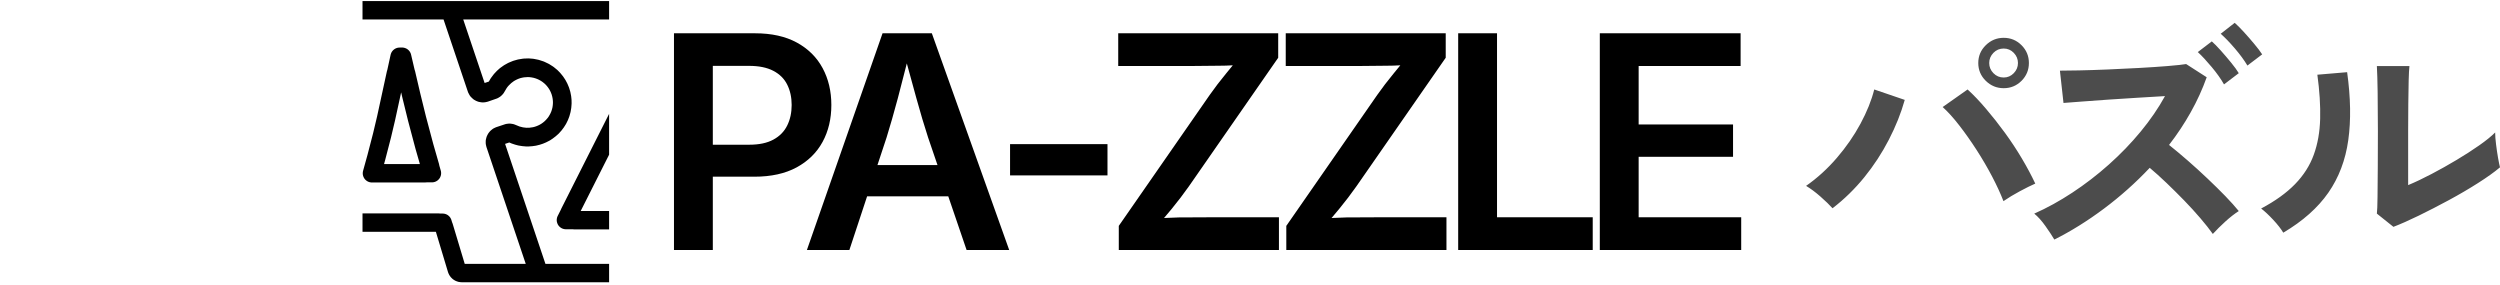
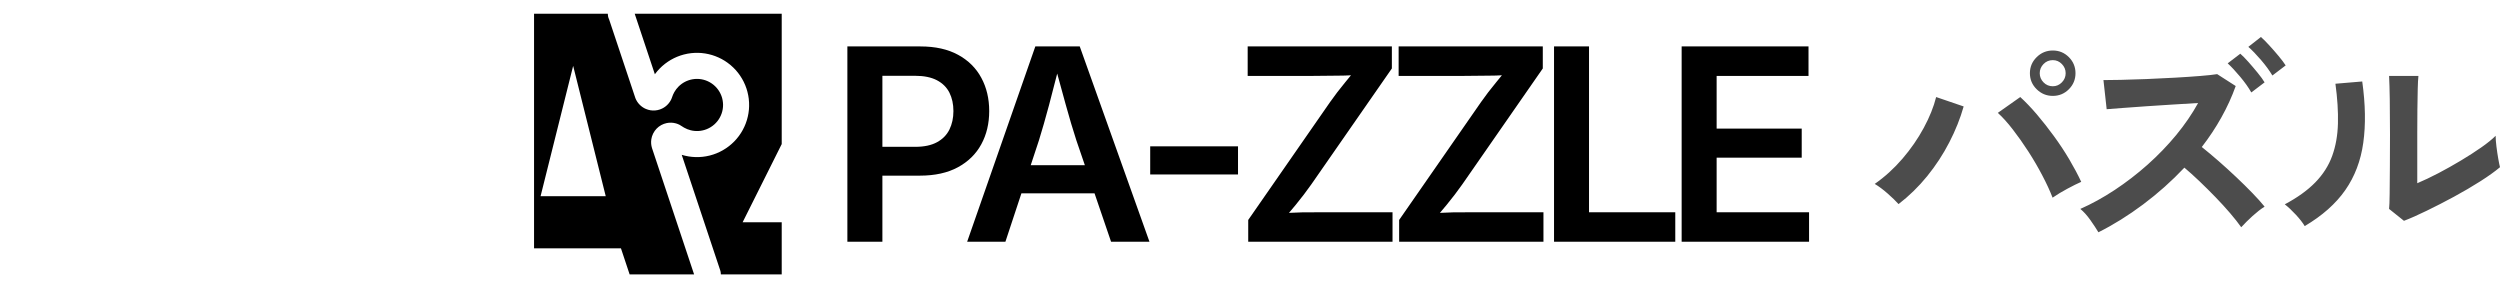
- <svg xmlns="http://www.w3.org/2000/svg" viewBox="-127.96 0.00 882.45 100.52" fill="currentColor">
-   <path d="M0.1 65.67 0.09 66.01 0.11 66.35 0.17 66.69 0.26 67.01 0.38 67.33 0.53 67.63 0.7 67.92 0.91 68.19 1.14 68.44 1.39 68.66 1.67 68.86 1.96 69.04 2.27 69.18 2.59 69.29 2.92 69.37 3.25 69.42 3.59 69.44 23.82 69.43 24.4 69.39 26.41 69.39 26.75 69.37 27.09 69.32 27.42 69.24 27.74 69.13 28.05 68.98 28.34 68.81 28.62 68.61 28.87 68.38 29.1 68.13 29.31 67.86 29.49 67.57 29.63 67.26 29.75 66.94 29.84 66.61 29.89 66.27 29.91 65.93 29.9 65.59 29.86 65.26 29.78 64.92 29.24 63.04 29.11 62.41 26.92 54.79 24.11 44.22 21.98 35.56 20 27.08 19.81 26.48 18.48 20.79 18.39 20.47 18.26 20.15 18.11 19.85 17.93 19.57 17.72 19.3 17.49 19.06 17.23 18.84 16.96 18.64 16.66 18.47 16.36 18.34 16.04 18.23 15.71 18.15 15.37 18.1 15.04 18.09 14.08 18.1 13.74 18.12 13.41 18.17 13.08 18.25 12.77 18.37 12.46 18.51 12.17 18.69 11.9 18.89 11.65 19.11 11.42 19.36 11.22 19.63 11.04 19.91 10.9 20.22 10.78 20.53 10.69 20.86 9.45 26.55 9.27 27.16 5.54 44.32 4.03 50.69 1.87 59.02 0.21 65.01 0.14 65.34ZM10.83 52.34 12.37 45.84 14.7 35.14 15.18 37.21 17.34 45.99 20.16 56.62 21.83 62.43 8.19 62.44 8.64 60.8ZM32.69 103.97 33 104.63 33.42 105.24 33.63 105.51 34.15 106.03 34.41 106.25 34.7 106.45 35.03 106.66 35.36 106.84 35.71 106.99 36.14 107.14 36.53 107.26 36.92 107.32 37.37 107.38 37.77 107.4 93.83 107.4 93.83 100.4 69.6 100.4 54.25 54.75 55.85 54.21 56.63 54.55 56.93 54.66 58.07 55.04 59.17 55.33 59.51 55.4 60.86 55.61 62.12 55.72 63.35 55.72 64.6 55.63 65.73 55.47 66.04 55.42 67.42 55.08 68.5 54.73 68.79 54.62 69.84 54.18 71.08 53.55 71.4 53.37 72.35 52.74 73.47 51.89 74.54 50.95 74.78 50.7 75.73 49.64 76.59 48.5 77.29 47.4 77.48 47.08 78.06 45.91 78.19 45.62 78.66 44.41 78.77 44.06 79.12 42.8 79.19 42.48 79.41 41.2 79.45 40.87 79.55 39.57 79.56 39.24 79.54 38.1 79.52 37.79 79.4 36.66 79.35 36.35 79.1 35.08 79.01 34.73 78.63 33.48 78.51 33.15 78.01 31.96 77.88 31.68 77.26 30.52 77.07 30.21 76.35 29.13 76.15 28.87 75.33 27.87 75.13 27.64 74.34 26.83 74.05 26.56 72.79 25.53 72.44 25.28 71.08 24.42 70.71 24.22 69.24 23.52 68.82 23.35 67.28 22.85 66.89 22.74 65.29 22.42 64.89 22.36 63.41 22.24 63 22.23 61.38 22.29 60.95 22.34 59.35 22.6 58.95 22.69 57.54 23.09 57.16 23.22 55.66 23.84 55.29 24.02 54.01 24.73 53.7 24.93 52.51 25.77 52.2 26.01 51.23 26.88 50.99 27.12 50.1 28.07 49.86 28.36 48.89 29.66 48.66 30.01 48.07 31.04 46.46 31.58 38.32 7.4 93.83 7.4 93.83 0.4 0 0.4 0 7.4 30.83 7.4 40.09 34.9 40.19 35.18 40.68 36.11 40.86 36.41 41.07 36.69 41.31 36.95 41.85 37.47 42.16 37.75 42.5 37.98 43.21 38.38 43.94 38.67 44.25 38.76 45.06 38.91 45.38 38.95 45.71 38.96 46.21 38.95 46.56 38.92 46.91 38.86 47.4 38.75 47.76 38.65 51.05 37.51 51.41 37.36 51.76 37.17 52.24 36.87 52.58 36.63 52.89 36.35 53.29 35.94 53.55 35.64 53.79 35.3 54.87 33.49 55.26 32.96 55.71 32.46 56.61 31.6 57.57 30.88 58.15 30.54 58.8 30.21 59.45 29.94 60.12 29.71 60.81 29.55 61.46 29.43 62.87 29.33 63.51 29.35 64.35 29.46 65.16 29.62 65.83 29.82 66.51 30.07 67.14 30.36 67.88 30.77 68.45 31.15 69.12 31.68 69.64 32.16 70.11 32.67 70.55 33.22 71.04 33.94 71.37 34.53 71.67 35.17 71.97 35.95 72.19 36.75 72.33 37.45 72.42 38.16 72.46 38.87 72.44 39.57 72.37 40.28 72.26 40.96 72.04 41.79 71.82 42.45 71.53 43.11 71.2 43.74 70.77 44.45 70.36 44.99 69.8 45.63 69.19 46.22 68.65 46.66 68.06 47.08 67.47 47.43 66.85 47.74 66.17 48.02 65.49 48.25 64.85 48.41 63.51 48.6 62.35 48.62 61.04 48.46 59.77 48.14 57.86 47.37 57.47 47.24 57.08 47.16 56.48 47.07 56.06 47.03 55.64 47.04 55.07 47.1 54.67 47.16 54.28 47.26 50.94 48.37 50.5 48.55 49.99 48.8 49.65 48.99 49.33 49.23 48.9 49.58 48.62 49.83 48.37 50.11 48.02 50.55 47.8 50.87 47.61 51.21 47.36 51.72 47.22 52.06 47.12 52.41 46.98 52.96 46.9 53.37 46.88 53.8 46.88 54.37 46.9 54.75 46.97 55.14 47.09 55.67 47.18 56.01 62.11 100.4 38.89 100.4 34.3 85.13 34.07 84.54 33.83 83.75 33.72 83.43 33.57 83.12 33.4 82.82 33.19 82.54 32.96 82.29 32.71 82.06 32.43 81.85 32.14 81.67 31.82 81.53 31.5 81.41 31.17 81.33 30.83 81.28 30.48 81.26 29.67 81.26 29.03 81.21 0 81.21 0 88.21 27.92 88.21 32.53 103.54ZM93.83 43.33 75.68 79.31 75.46 79.81 74.28 82.16 74.14 82.47 74.03 82.79 73.96 83.13 73.91 83.46 73.9 83.8 73.92 84.14 73.98 84.48 74.07 84.8 74.19 85.12 74.33 85.43 74.51 85.72 74.72 85.99 74.95 86.24 75.2 86.46 75.48 86.66 75.77 86.84 76.08 86.98 76.4 87.09 76.73 87.17 77.06 87.22 77.4 87.24 79.95 87.24 80.59 87.29 93.83 87.29 93.83 80.29 83.02 80.29 93.83 58.86Z" fill-rule="evenodd" transform="scale(0.92764)" />
-   <path d="M109.94 88.25V11.75H138.54Q147.32 11.75 153.33 15.04Q159.33 18.32 162.41 24.05Q165.49 29.77 165.49 37.06Q165.49 44.4 162.39 50.1Q159.28 55.8 153.22 59.09Q147.16 62.37 138.33 62.37H123.65V88.25ZM123.65 51.08H136.54Q141.72 51.08 145.03 49.28Q148.35 47.48 149.91 44.3Q151.48 41.12 151.48 37.06Q151.48 33.01 149.91 29.87Q148.35 26.74 145.01 25Q141.67 23.25 136.43 23.25H123.65ZM156.86 88.25 183.56 11.75H200.96L228.27 88.25H213.23L206.76 69.3H178.11L171.85 88.25ZM202.96 58.27 199.63 48.51Q197.62 42.35 195.47 34.55Q193.93 29 192.13 22.38Q190.44 29.1 188.95 34.7Q186.84 42.56 184.99 48.51L181.76 58.27ZM262.96 50.87V61.91H228.57V50.87ZM266.95 88.25V79.73L299.04 33.52Q301.71 29.72 304.89 25.87Q306.02 24.48 307.2 23.05Q304.79 23.2 302.38 23.2Q297.35 23.3 292.32 23.3H266.75V11.75H323.22V20.38L291.7 65.76Q288.88 69.77 285.59 73.77Q284.26 75.36 282.92 76.95Q285.54 76.8 288.11 76.75Q293.24 76.7 298.37 76.7H323.48V88.25ZM326.08 88.25V79.73L358.17 33.52Q360.84 29.72 364.02 25.87Q365.15 24.48 366.33 23.05Q363.92 23.2 361.51 23.2Q356.48 23.3 351.45 23.3H325.88V11.75H382.35V20.38L350.83 65.76Q348.01 69.77 344.72 73.77Q343.38 75.36 342.05 76.95Q344.67 76.8 347.24 76.75Q352.37 76.7 357.5 76.7H382.61V88.25ZM386.75 88.25V11.75H400.46V76.7H434.24V88.25ZM436.74 88.25V11.75H486.44V23.3H450.45V43.94H483.77V55.34H450.45V76.7H486.65V88.25Z" />
-   <path d="M518.89 73.51Q517.27 71.72 514.62 69.38Q511.97 67.05 509.55 65.61Q515.47 61.48 520.41 55.73Q525.35 49.99 528.76 43.66Q532.17 37.33 533.61 31.58L544.38 35.26Q542.41 42.27 538.77 49.31Q535.14 56.36 530.11 62.56Q525.08 68.75 518.89 73.51ZM579.22 71Q577.7 67.05 575.23 62.33Q572.76 57.62 569.75 52.95Q566.74 48.28 563.64 44.29Q560.55 40.29 557.76 37.78L566.56 31.58Q569.71 34.45 573.07 38.41Q576.44 42.36 579.72 46.85Q582.99 51.33 585.73 55.96Q588.47 60.58 590.45 64.8Q588.2 65.79 585.01 67.5Q581.83 69.2 579.22 71ZM579.31 31.13Q575.63 31.13 572.98 28.53Q570.33 25.92 570.33 22.24Q570.33 18.56 572.98 15.96Q575.63 13.35 579.31 13.35Q582.99 13.35 585.6 15.96Q588.2 18.56 588.2 22.24Q588.2 25.92 585.6 28.53Q582.99 31.13 579.31 31.13ZM579.31 27.36Q581.38 27.36 582.86 25.83Q584.34 24.31 584.34 22.24Q584.34 20.18 582.86 18.65Q581.38 17.13 579.31 17.13Q577.16 17.13 575.68 18.65Q574.19 20.18 574.19 22.24Q574.19 24.31 575.68 25.83Q577.16 27.36 579.31 27.36ZM597.18 84.56Q596.01 82.58 594.04 79.8Q592.06 77.01 590.09 75.4Q596.82 72.43 603.55 67.99Q610.29 63.55 616.44 58.07Q622.59 52.59 627.66 46.44Q632.74 40.29 636.24 33.92Q631.84 34.19 626.58 34.5Q621.33 34.81 616.17 35.17Q611.01 35.53 606.83 35.85Q602.66 36.16 600.41 36.34L599.15 24.94Q601.4 24.94 605.89 24.85Q610.38 24.76 615.94 24.53Q621.51 24.31 627.08 23.99Q632.65 23.68 637.09 23.32Q641.53 22.96 643.69 22.6L650.96 27.27Q648.72 33.56 645.35 39.57Q641.98 45.59 637.67 51.16Q640.82 53.67 644.32 56.72Q647.82 59.77 651.23 63.01Q654.64 66.24 657.52 69.2Q660.39 72.17 662.28 74.5Q660.03 75.94 657.56 78.18Q655.09 80.43 653.12 82.58Q651.41 80.16 648.76 77.06Q646.11 73.96 643.02 70.77Q639.92 67.59 636.78 64.58Q633.63 61.57 630.85 59.24Q623.4 67.14 614.69 73.65Q605.98 80.16 597.18 84.56ZM657.07 29.79Q655.45 26.91 652.71 23.64Q649.97 20.36 647.82 18.38L652.76 14.61Q654.01 15.69 655.9 17.8Q657.79 19.91 659.58 22.11Q661.38 24.31 662.28 25.83ZM665.33 23.14Q663.62 20.27 660.88 17.08Q658.15 13.89 655.9 11.92L660.84 8.06Q662.19 9.22 664.07 11.29Q665.96 13.35 667.75 15.51Q669.55 17.66 670.54 19.19ZM716.87 80.07 711.03 75.4Q711.21 73.96 711.26 69.47Q711.3 64.98 711.35 58.79Q711.39 52.59 711.39 46.22Q711.39 38.32 711.3 32.48Q711.21 26.64 711.03 23.32H722.52Q722.34 24.94 722.25 28.48Q722.16 32.03 722.12 36.61Q722.07 41.19 722.07 45.77V65.34Q725.94 63.73 730.38 61.39Q734.82 59.06 739.18 56.45Q743.53 53.85 747.13 51.33Q750.72 48.82 752.78 46.76Q752.78 48.46 753.1 50.98Q753.41 53.49 753.81 55.78Q754.22 58.07 754.49 59.06Q751.53 61.57 746.72 64.62Q741.92 67.68 736.44 70.64Q730.96 73.6 725.8 76.12Q720.64 78.63 716.87 80.07ZM677.99 82.13Q676.82 80.16 674.49 77.64Q672.15 75.13 670.18 73.6Q677.63 69.65 682.16 64.98Q686.7 60.31 688.76 54.61Q690.83 48.91 691.01 41.91Q691.19 34.9 690.02 26.37L700.53 25.48Q702.41 38.94 700.93 49.49Q699.45 60.04 693.88 68.04Q688.31 76.03 677.99 82.13Z" opacity="0.7" />
+ <svg xmlns="http://www.w3.org/2000/svg" viewBox="-186.23 -0.24 871.78 100.24" fill="currentColor">
+   <path d="M6.667 19 7.333 21 12.279 21 9.049 11.309 9.007 11.142 8.985 10.984 8.98 10.812 8.997 10.628 9.047 10.413 9.134 10.196 9.26 9.985 9.401 9.816 9.566 9.668 9.762 9.541 9.963 9.45 10.176 9.389 10.346 9.364 10.53 9.359 10.714 9.376 10.894 9.416 11.033 9.464 11.167 9.525 11.513 9.74 11.755 9.856 12.014 9.94 12.158 9.971 12.304 9.99 12.451 9.999 12.623 9.996 12.769 9.982 12.938 9.951 13.081 9.914 13.243 9.857 13.399 9.786 13.549 9.703 13.691 9.606 13.825 9.498 13.948 9.379 14.061 9.25 14.163 9.111 14.252 8.964 14.328 8.81 14.391 8.651 14.44 8.486 14.475 8.318 14.495 8.147 14.5 7.975 14.49 7.804 14.466 7.634 14.428 7.467 14.375 7.303 14.308 7.145 14.228 6.993 14.135 6.848 14.03 6.712 13.897 6.569 13.769 6.454 13.631 6.351 13.486 6.26 13.333 6.182 13.174 6.117 13.01 6.066 12.842 6.029 12.672 6.007 12.5 6 12.328 6.007 12.158 6.029 12.014 6.06 11.873 6.101 11.712 6.162 11.579 6.225 11.451 6.297 11.328 6.379 11.194 6.486 11.086 6.586 10.909 6.788 10.76 7.014 10.662 7.211 10.534 7.548 10.472 7.668 10.407 7.772 10.302 7.908 10.2 8.015 10.088 8.111 9.968 8.195 9.828 8.273 9.658 8.344 9.481 8.393 9.298 8.42 9.114 8.425 8.931 8.407 8.751 8.366 8.578 8.304 8.445 8.24 8.32 8.162 8.202 8.073 8.095 7.972 7.997 7.862 7.911 7.742 7.837 7.615 7.776 7.481 5.76 1.443 5.71 1.321 5.676 1.195 5.657 1 0 1 0 19ZM3 5 5.5 15 0.5 15ZM19 17 16 17 19 11 19 1 7.721 1 9.268 5.643 9.443 5.42 9.633 5.211 9.818 5.032 10.034 4.85 10.273 4.678 10.491 4.541 10.74 4.408 10.975 4.302 11.239 4.204 11.486 4.131 11.774 4.066 12.053 4.025 12.31 4.005 12.592 4.001 12.849 4.015 13.129 4.05 13.382 4.099 13.655 4.17 13.899 4.253 14.16 4.361 14.391 4.475 14.635 4.617 14.848 4.762 15.08 4.943 15.289 5.133 15.468 5.318 15.65 5.534 15.802 5.742 15.953 5.981 16.076 6.207 16.198 6.475 16.296 6.739 16.369 6.986 16.431 7.262 16.471 7.516 16.495 7.81 16.499 8.092 16.485 8.349 16.45 8.629 16.401 8.882 16.33 9.155 16.234 9.434 16.134 9.671 16.007 9.923 15.876 10.145 15.709 10.388 15.533 10.608 15.359 10.798 15.154 10.992 14.956 11.157 14.727 11.322 14.477 11.477 14.249 11.597 13.991 11.712 13.749 11.8 13.478 11.879 13.19 11.94 12.935 11.976 12.653 11.997 12.396 11.999 12.114 11.981 11.859 11.948 11.582 11.893 11.329 11.825 14.282 20.684 14.315 20.81 14.333 21 19 21Z" fill-rule="evenodd" transform="scale(4.54545)" />
+   <path d="M109.26 84.05V15.95H134.72Q142.54 15.95 147.88 18.88Q153.23 21.8 155.97 26.9Q158.72 31.99 158.72 38.48Q158.72 45.02 155.95 50.09Q153.19 55.16 147.79 58.09Q142.4 61.01 134.54 61.01H121.47V84.05ZM121.47 50.96H132.94Q137.56 50.96 140.5 49.36Q143.45 47.76 144.85 44.93Q146.24 42.09 146.24 38.48Q146.24 34.87 144.85 32.08Q143.45 29.3 140.48 27.74Q137.51 26.19 132.85 26.19H121.47ZM151.03 84.05 174.8 15.95H190.29L214.6 84.05H201.21L195.45 67.18H169.95L164.37 84.05ZM192.07 57.36 189.1 48.67Q187.32 43.19 185.4 36.24Q184.03 31.31 182.43 25.41Q180.92 31.4 179.59 36.38Q177.72 43.37 176.07 48.67L173.2 57.36ZM245.48 50.78V60.6H214.86V50.78ZM249.04 84.05V76.46L277.6 35.33Q279.98 31.95 282.81 28.52Q283.82 27.29 284.87 26.01Q282.72 26.14 280.57 26.14Q276.09 26.23 271.61 26.23H248.85V15.95H299.13V23.63L271.06 64.03Q268.55 67.6 265.63 71.16Q264.44 72.58 263.25 73.99Q265.58 73.86 267.87 73.81Q272.44 73.77 277.01 73.77H299.36V84.05ZM301.67 84.05V76.46L330.24 35.33Q332.61 31.95 335.45 28.52Q336.45 27.29 337.5 26.01Q335.36 26.14 333.21 26.14Q328.73 26.23 324.25 26.23H301.49V15.95H351.76V23.63L323.7 64.03Q321.19 67.6 318.26 71.16Q317.07 72.58 315.89 73.99Q318.22 73.86 320.5 73.81Q325.07 73.77 329.64 73.77H351.99V84.05ZM355.68 84.05V15.95H367.88V73.77H397.96V84.05ZM400.18 84.05V15.95H444.42V26.23H412.38V44.61H442.05V54.75H412.38V73.77H444.61V84.05Z" />
+   <path d="M475.82 70.93Q474.38 69.33 472.02 67.25Q469.66 65.17 467.51 63.89Q472.78 60.22 477.18 55.1Q481.57 49.99 484.61 44.35Q487.65 38.72 488.93 33.6L498.52 36.88Q496.76 43.11 493.52 49.39Q490.29 55.66 485.81 61.18Q481.33 66.69 475.82 70.93ZM529.53 68.69Q528.17 65.17 525.97 60.98Q523.78 56.78 521.1 52.62Q518.42 48.47 515.66 44.91Q512.91 41.35 510.43 39.12L518.26 33.6Q521.06 36.16 524.06 39.67Q527.05 43.19 529.97 47.19Q532.89 51.18 535.33 55.3Q537.76 59.42 539.52 63.17Q537.52 64.05 534.69 65.57Q531.85 67.09 529.53 68.69ZM529.61 33.2Q526.33 33.2 523.98 30.88Q521.62 28.56 521.62 25.29Q521.62 22.01 523.98 19.69Q526.33 17.37 529.61 17.37Q532.89 17.37 535.21 19.69Q537.52 22.01 537.52 25.29Q537.52 28.56 535.21 30.88Q532.89 33.2 529.61 33.2ZM529.61 29.84Q531.45 29.84 532.77 28.48Q534.09 27.13 534.09 25.29Q534.09 23.45 532.77 22.09Q531.45 20.73 529.61 20.73Q527.69 20.73 526.37 22.09Q525.05 23.45 525.05 25.29Q525.05 27.13 526.37 28.48Q527.69 29.84 529.61 29.84ZM545.51 80.76Q544.47 79 542.72 76.52Q540.96 74.04 539.2 72.61Q545.19 69.97 551.19 66.01Q557.18 62.05 562.66 57.18Q568.13 52.3 572.65 46.83Q577.16 41.35 580.28 35.68Q576.37 35.92 571.69 36.2Q567.01 36.48 562.42 36.8Q557.82 37.12 554.1 37.4Q550.39 37.68 548.39 37.84L547.27 27.69Q549.27 27.69 553.27 27.61Q557.26 27.53 562.22 27.33Q567.17 27.13 572.13 26.85Q577.08 26.57 581.04 26.25Q585 25.93 586.92 25.61L593.39 29.76Q591.39 35.36 588.39 40.71Q585.4 46.07 581.56 51.02Q584.36 53.26 587.48 55.98Q590.59 58.7 593.63 61.58Q596.67 64.45 599.22 67.09Q601.78 69.73 603.46 71.81Q601.46 73.09 599.26 75.08Q597.07 77.08 595.31 79Q593.79 76.84 591.43 74.08Q589.07 71.33 586.32 68.49Q583.56 65.65 580.76 62.97Q577.96 60.3 575.49 58.22Q568.85 65.25 561.1 71.05Q553.35 76.84 545.51 80.76ZM598.83 32Q597.39 29.44 594.95 26.53Q592.51 23.61 590.59 21.85L594.99 18.49Q596.11 19.45 597.79 21.33Q599.46 23.21 601.06 25.17Q602.66 27.13 603.46 28.48ZM606.18 26.09Q604.66 23.53 602.22 20.69Q599.78 17.85 597.79 16.1L602.18 12.66Q603.38 13.7 605.06 15.54Q606.74 17.37 608.34 19.29Q609.94 21.21 610.81 22.57ZM652.06 76.76 646.87 72.61Q647.03 71.33 647.07 67.33Q647.11 63.33 647.15 57.82Q647.19 52.3 647.19 46.63Q647.19 39.59 647.11 34.4Q647.03 29.2 646.87 26.25H657.1Q656.94 27.69 656.86 30.84Q656.78 34 656.74 38.08Q656.7 42.15 656.7 46.23V63.65Q660.13 62.21 664.09 60.14Q668.05 58.06 671.92 55.74Q675.8 53.42 679 51.18Q682.19 48.95 684.03 47.11Q684.03 48.63 684.31 50.86Q684.59 53.1 684.95 55.14Q685.31 57.18 685.55 58.06Q682.91 60.3 678.64 63.01Q674.36 65.73 669.49 68.37Q664.61 71.01 660.01 73.24Q655.42 75.48 652.06 76.76ZM617.45 78.6Q616.41 76.84 614.33 74.6Q612.26 72.37 610.5 71.01Q617.13 67.49 621.17 63.33Q625.21 59.18 627.04 54.1Q628.88 49.03 629.04 42.79Q629.2 36.56 628.16 28.96L637.51 28.17Q639.19 40.15 637.87 49.55Q636.56 58.94 631.6 66.05Q626.64 73.17 617.45 78.6Z" opacity="0.7" />
</svg>
